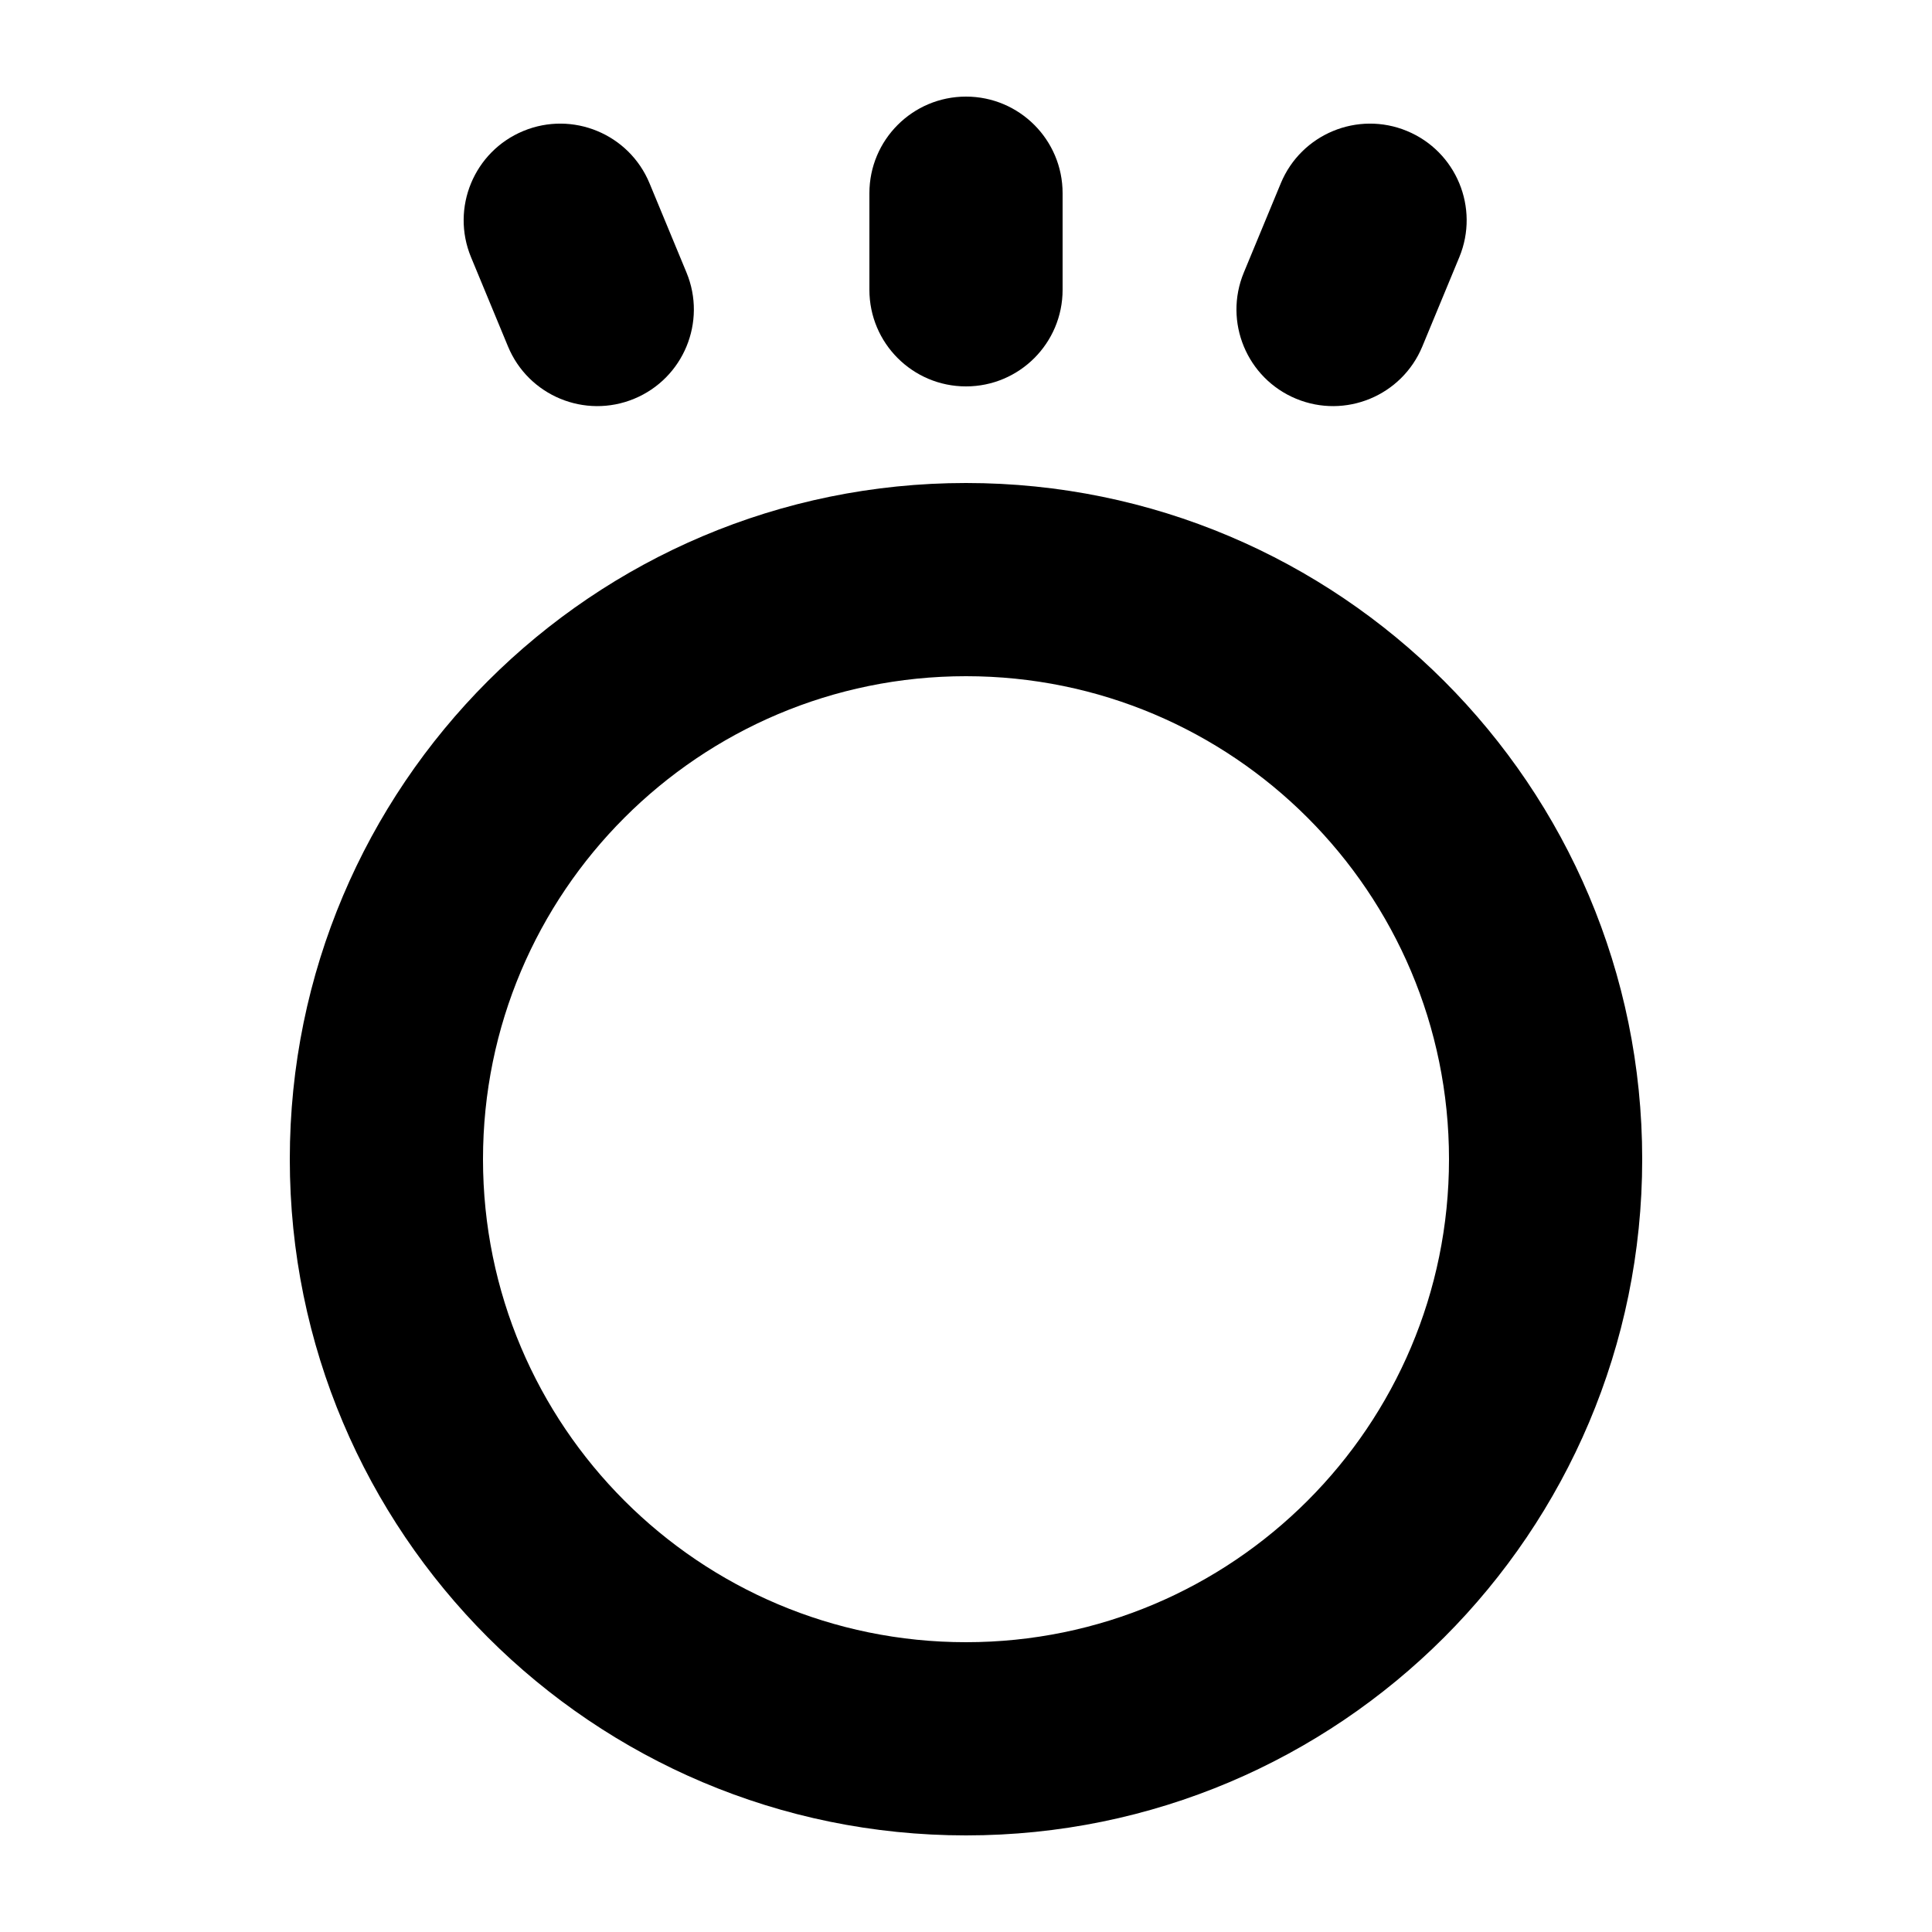
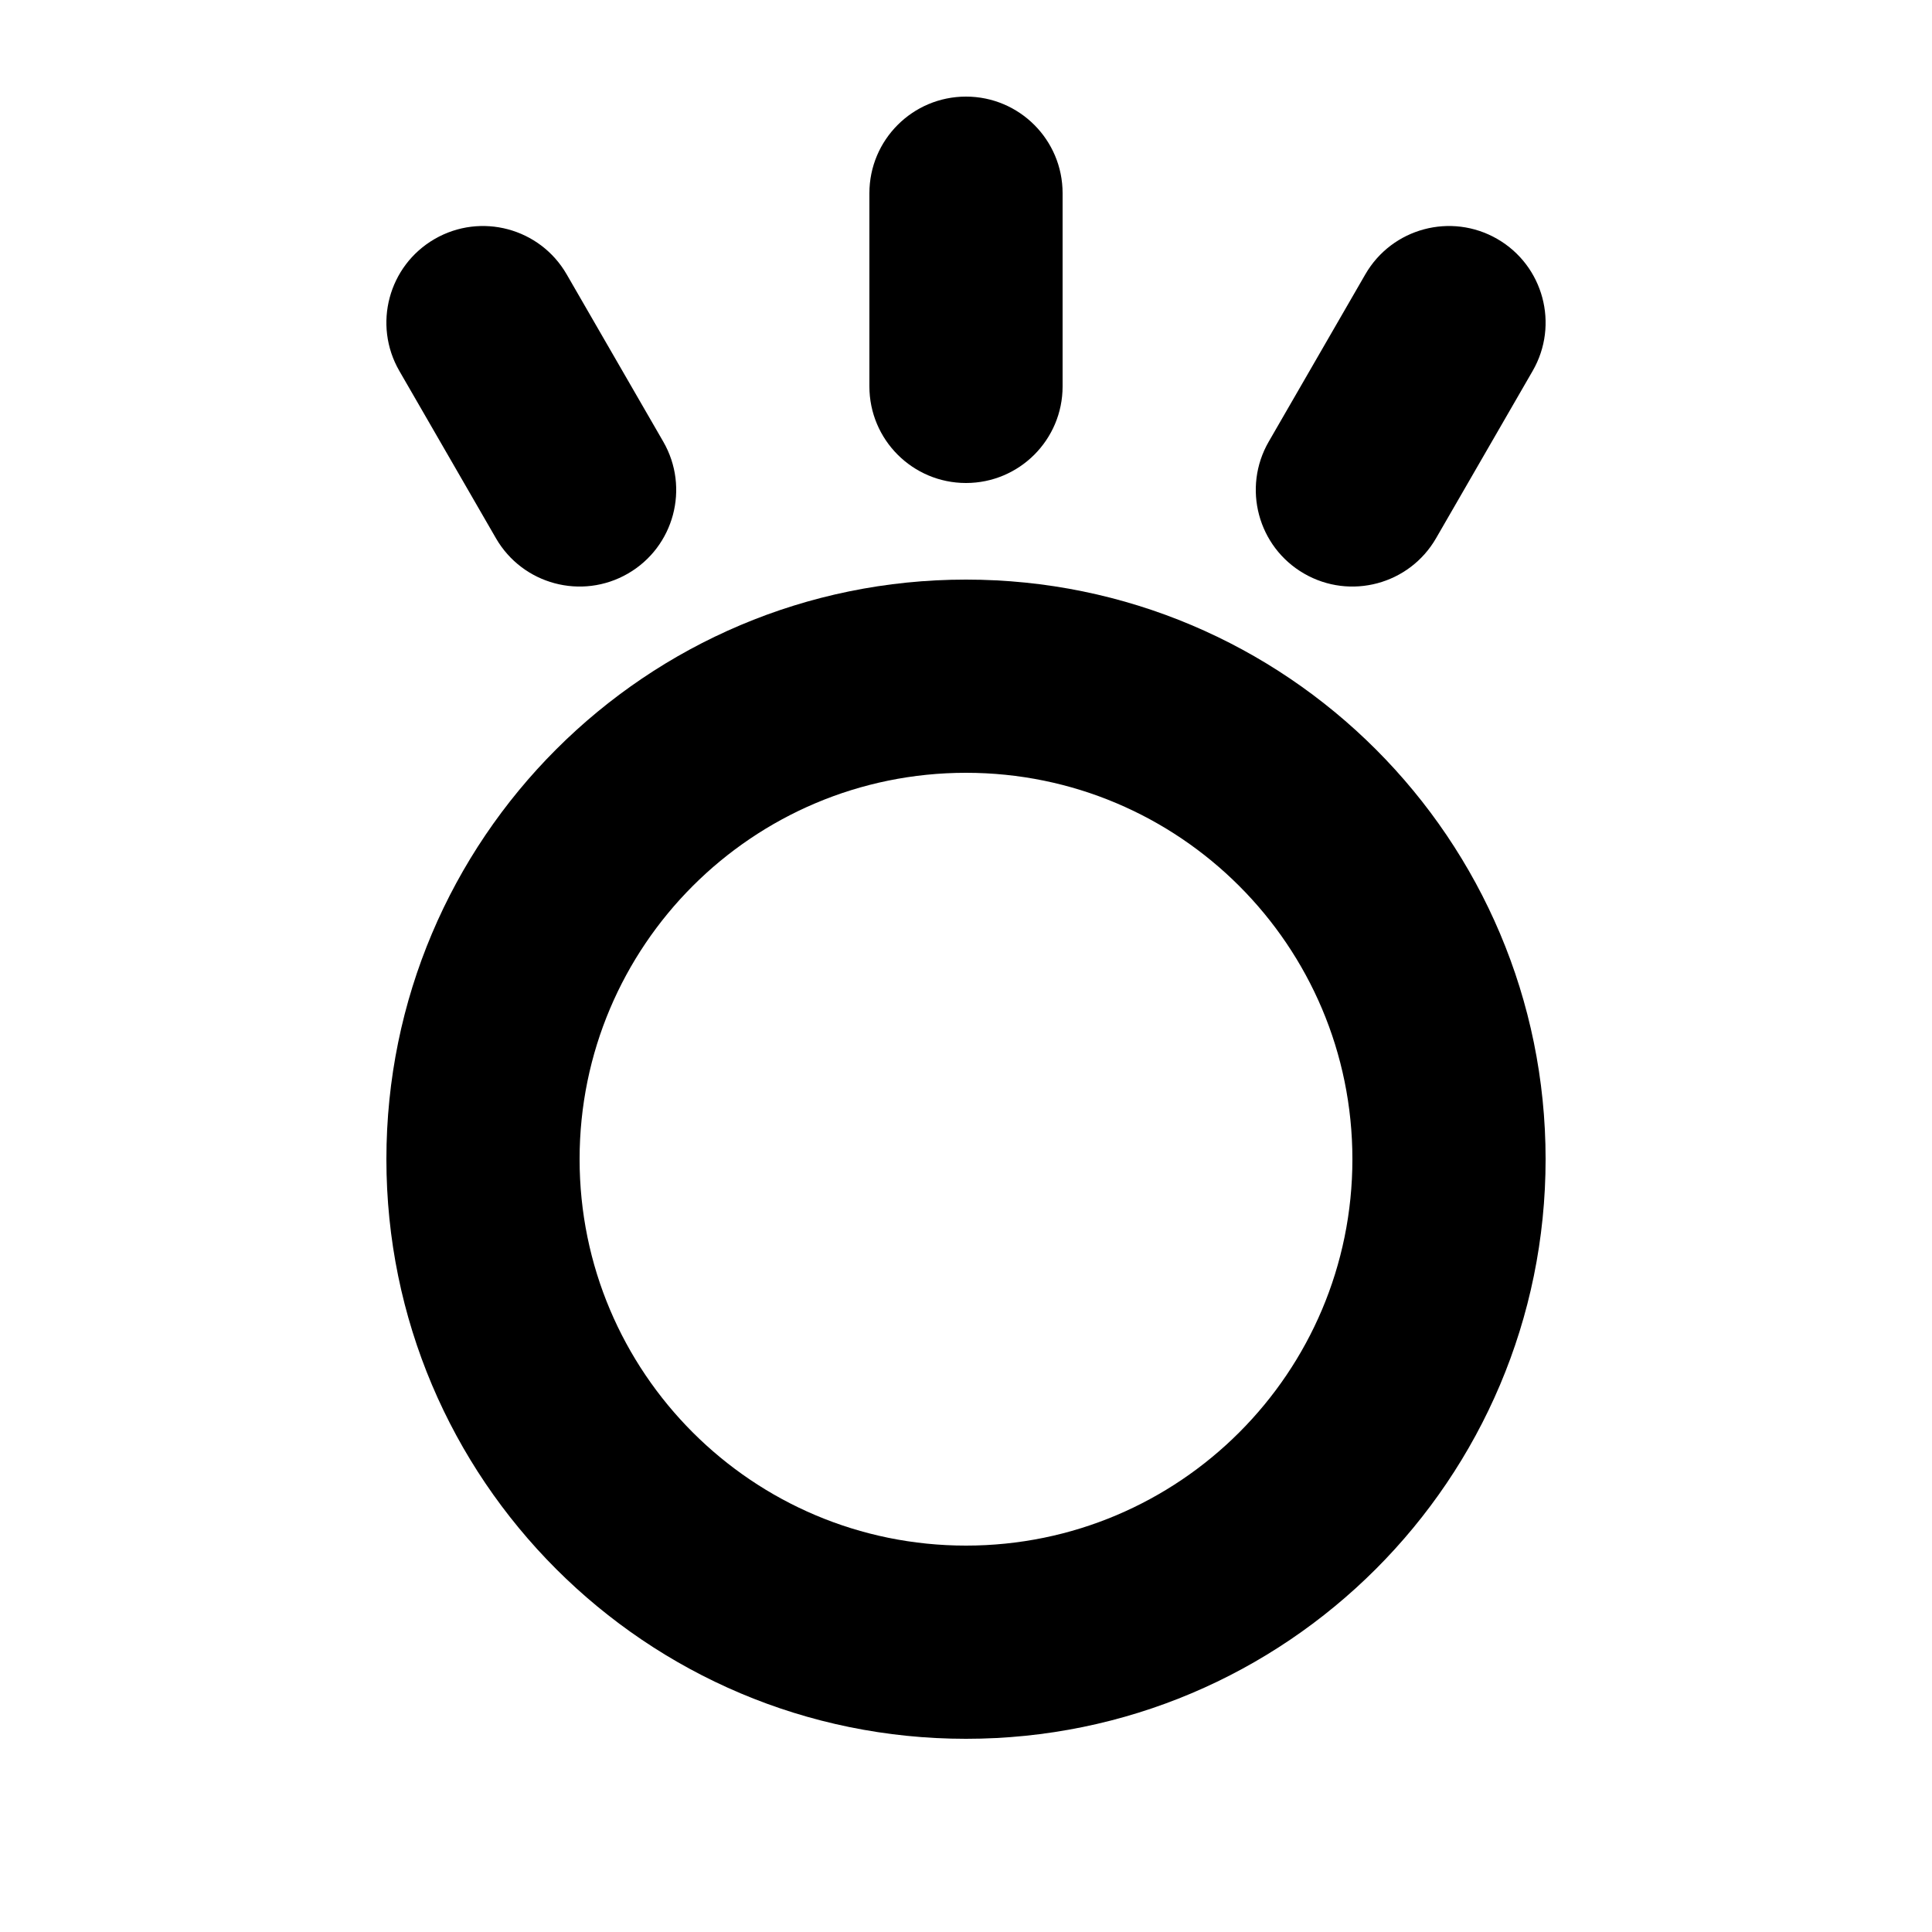
<svg xmlns="http://www.w3.org/2000/svg" width="1000" height="1000" viewBox="0 0 1000 1000" fill="none">
  <g id="F196C&#09;TOKI">
    <rect width="1000" height="1000" fill="white" />
    <g id="Vector">
-       <path fill-rule="evenodd" clip-rule="evenodd" d="M500 50C527.614 50 550 72.386 550 100V150C550 177.614 527.614 200 500 200C472.386 200 450 177.614 450 150V100C450 72.386 472.386 50 500 50Z" fill="black" />
-       <path fill-rule="evenodd" clip-rule="evenodd" d="M728.268 67.806C753.78 78.374 765.895 107.622 755.328 133.134L736.194 179.328C725.626 204.84 696.378 216.955 670.865 206.388C645.353 195.82 633.238 166.572 643.806 141.06L662.94 94.866C673.507 69.354 702.756 57.239 728.268 67.806Z" fill="black" />
-       <path fill-rule="evenodd" clip-rule="evenodd" d="M270.866 67.806C296.378 57.239 325.626 69.354 336.194 94.866L355.328 141.06C365.896 166.572 353.781 195.82 328.268 206.388C302.756 216.955 273.508 204.84 262.94 179.328L243.806 133.134C233.239 107.622 245.354 78.374 270.866 67.806Z" fill="black" />
-       <path fill-rule="evenodd" clip-rule="evenodd" d="M500 850C638.071 850 750 738.071 750 600C750 461.929 638.071 350 500 350C361.929 350 250 461.929 250 600C250 738.071 361.929 850 500 850ZM500 950C693.3 950 850 793.3 850 600C850 406.7 693.3 250 500 250C306.7 250 150 406.7 150 600C150 793.3 306.7 950 500 950Z" fill="black" />
+       <path fill-rule="evenodd" clip-rule="evenodd" d="M499.999 400C389.542 400 299.999 489.543 299.999 600C299.999 710.457 389.542 800 499.999 800C610.456 800 699.999 710.457 699.999 600C699.999 489.543 610.456 400 499.999 400ZM199.999 600C199.999 434.315 334.313 300 499.999 300C665.684 300 799.999 434.315 799.999 600C799.999 765.685 665.684 900 499.999 900C334.313 900 199.999 765.685 199.999 600Z" fill="black" />
+       <path fill-rule="evenodd" clip-rule="evenodd" d="M499.999 50C527.613 50 549.999 72.386 549.999 100V200C549.999 227.614 527.613 250 499.999 250C472.384 250 449.999 227.614 449.999 200V100C449.999 72.386 472.384 50 499.999 50Z" fill="black" />
+       <path fill-rule="evenodd" clip-rule="evenodd" d="M224.999 123.686C248.913 109.879 279.493 118.073 293.3 141.987L343.3 228.59C357.107 252.504 348.913 283.084 324.999 296.891C301.084 310.698 270.504 302.504 256.697 278.59L206.697 191.987C192.89 168.073 201.084 137.493 224.999 123.686Z" fill="black" />
+       <path fill-rule="evenodd" clip-rule="evenodd" d="M774.999 123.686C798.913 137.493 807.107 168.073 793.3 191.987L743.3 278.59C729.493 302.504 698.913 310.698 674.999 296.891C651.084 283.084 642.89 252.504 656.697 228.59L706.697 141.987C720.504 118.073 751.084 109.879 774.999 123.686Z" fill="black" />
    </g>
  </g>
</svg>
